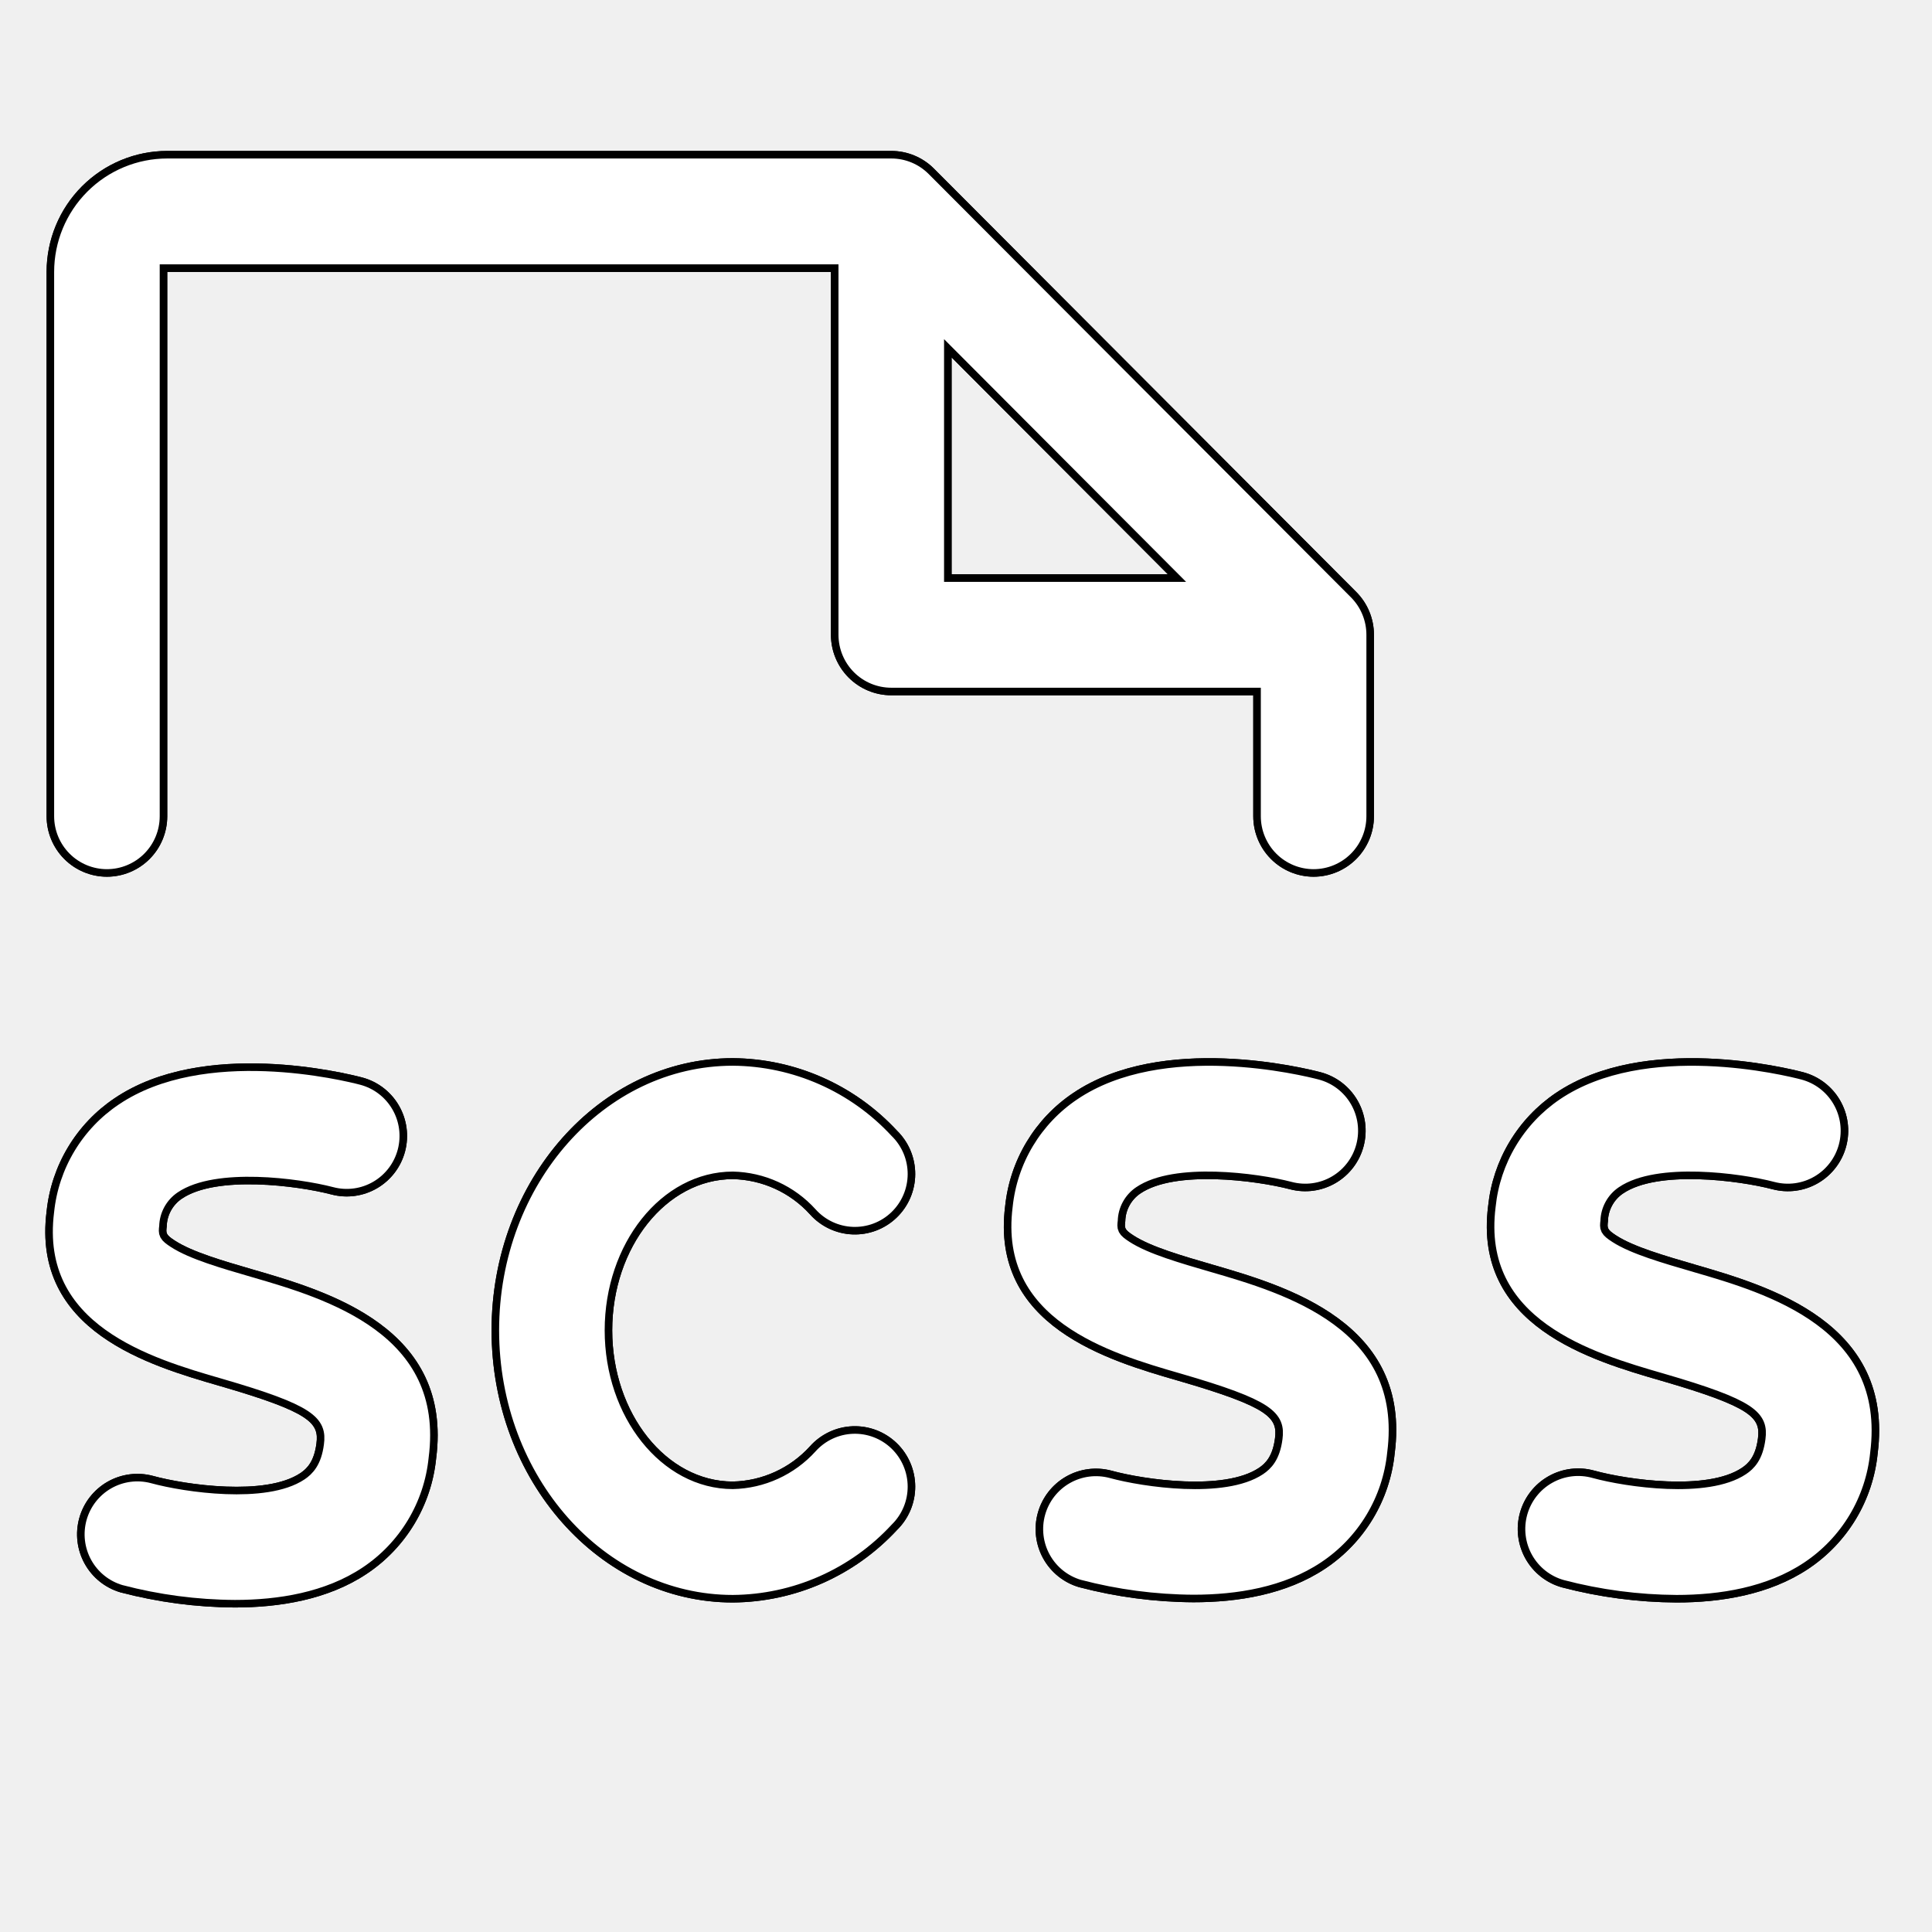
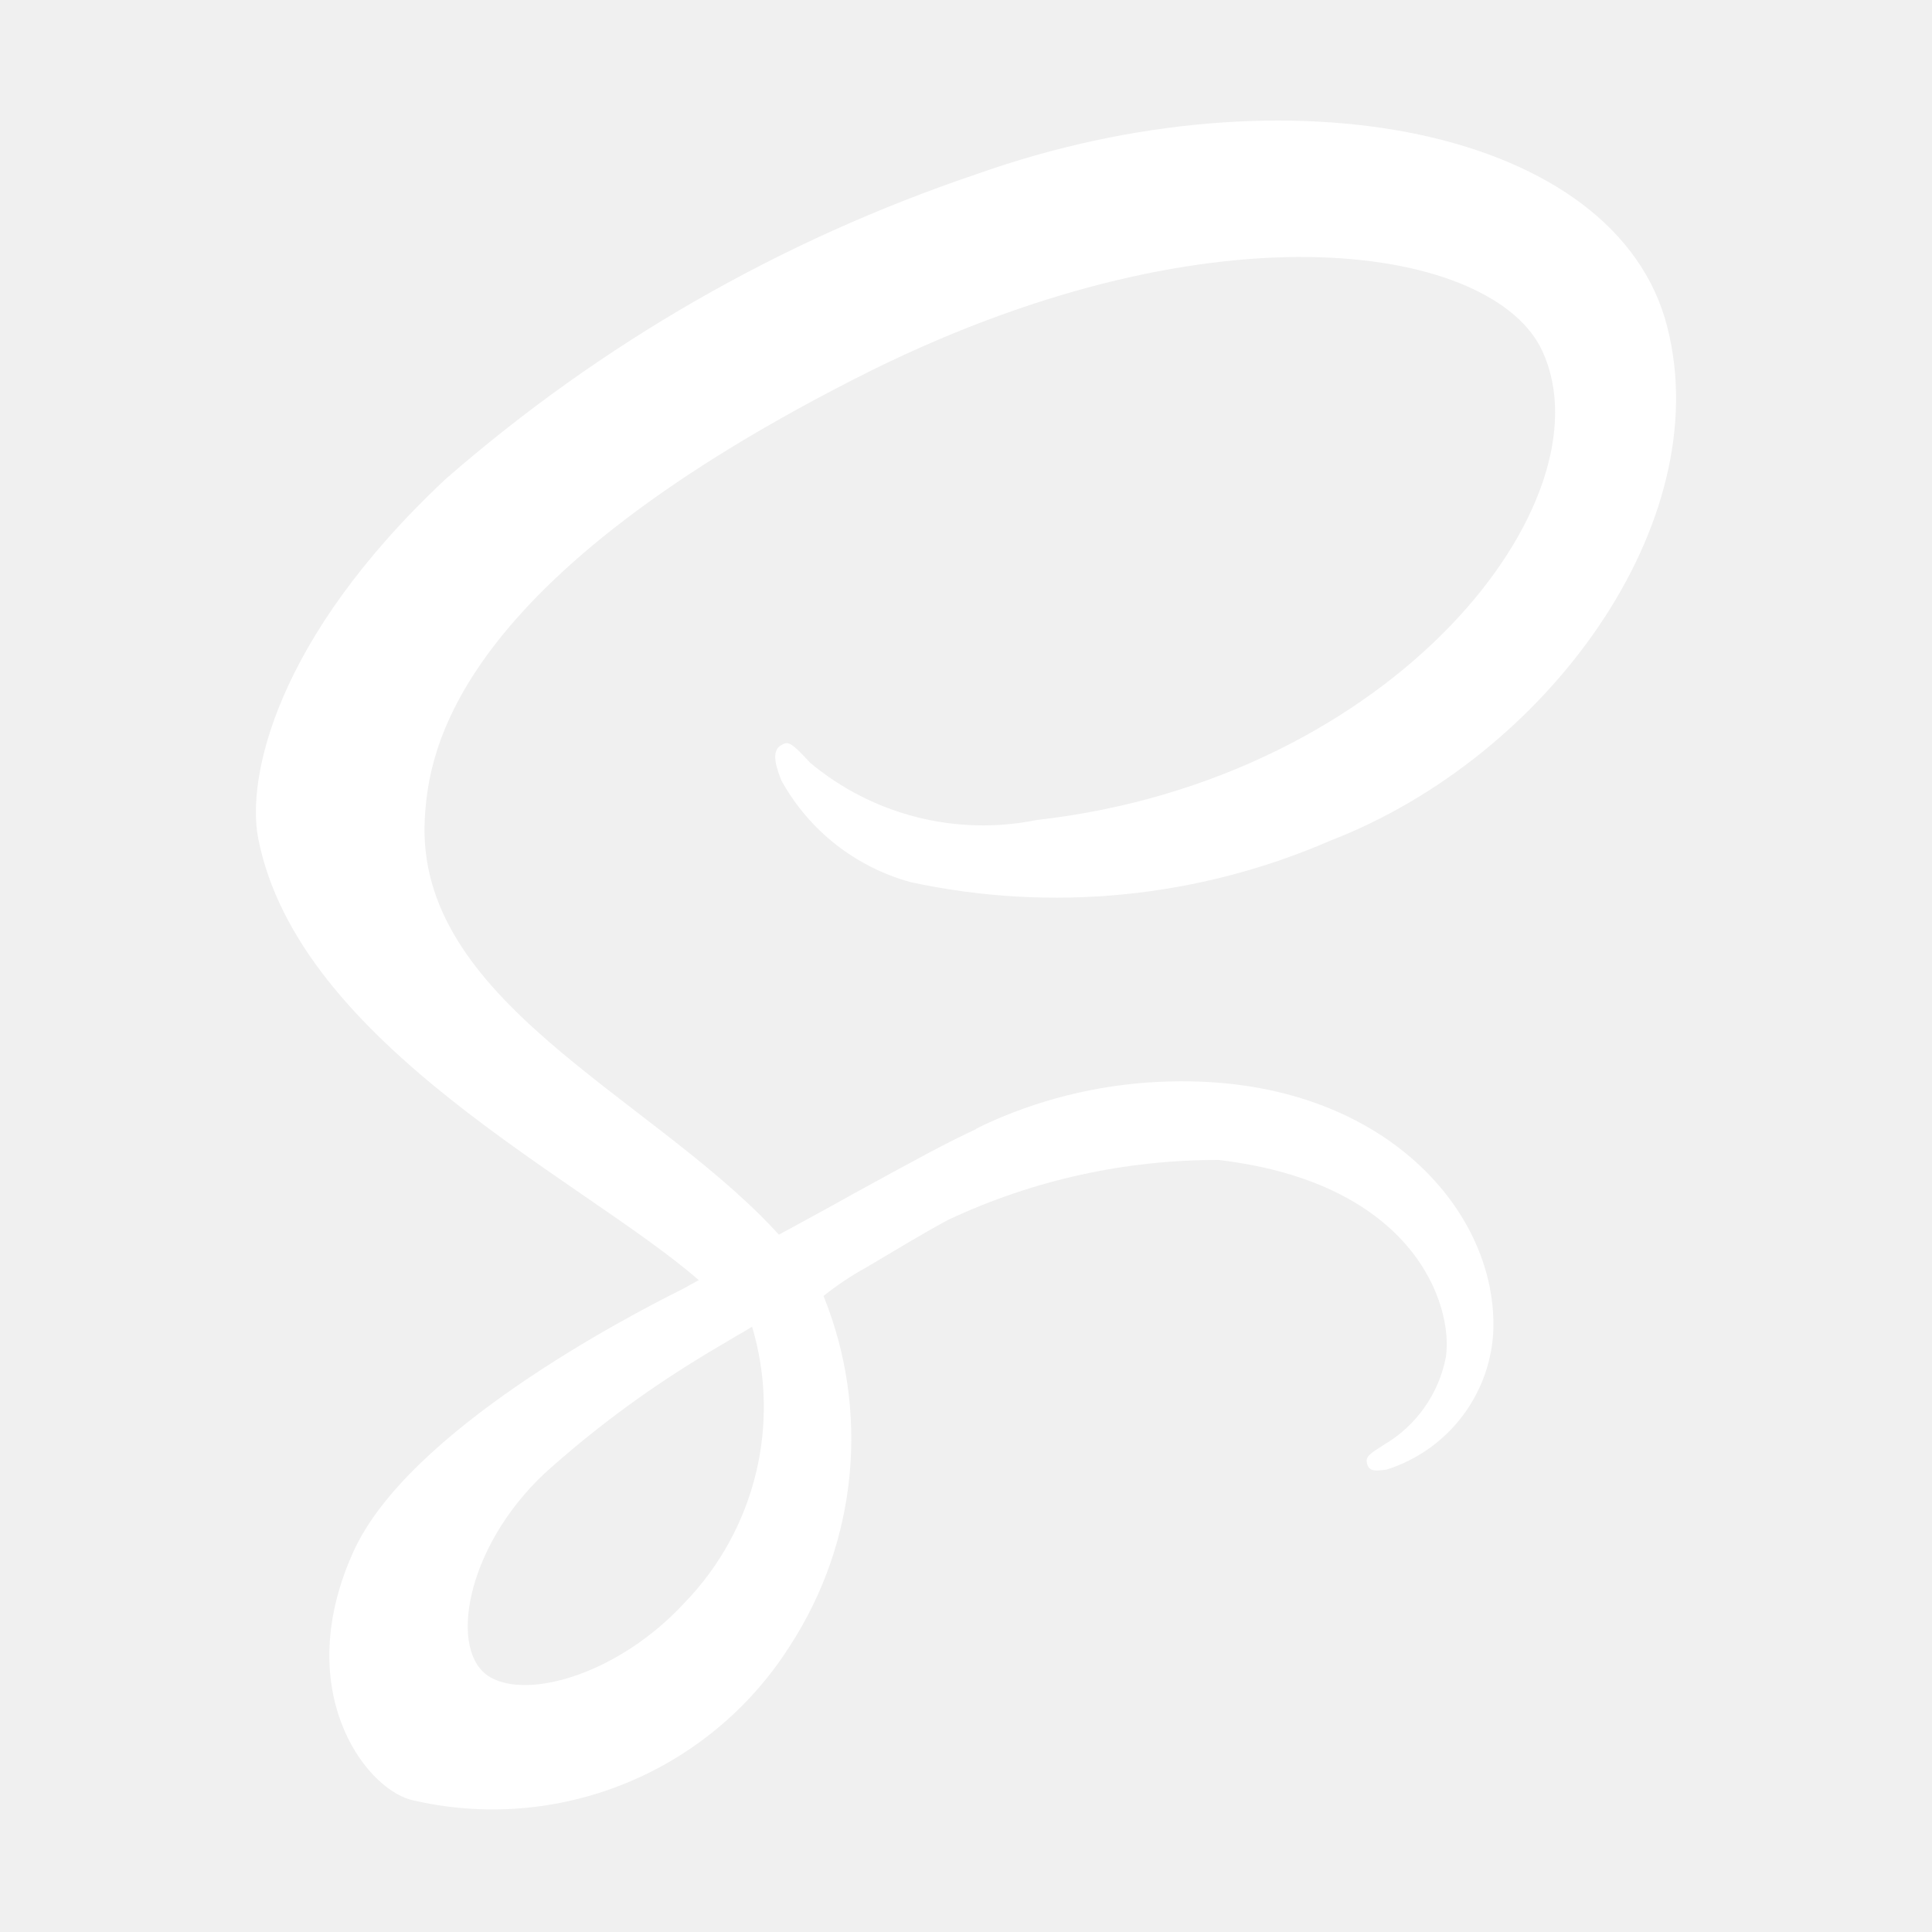
- <svg xmlns="http://www.w3.org/2000/svg" width="3em" height="3em" viewBox="0 0 256 256" fill="#FFFFFF">
-   <mask id="path-1-inside-1_114_625" fill="#FFFFFF">
-     <path d="M81.123 176.276C81.123 187.295 88.298 196.311 97.112 196.311C99.041 196.268 100.942 195.832 102.697 195.029C104.453 194.226 106.028 193.074 107.325 191.643C108.041 190.843 108.91 190.195 109.88 189.739C110.85 189.282 111.902 189.026 112.973 188.985C114.044 188.944 115.113 189.12 116.115 189.501C117.117 189.882 118.032 190.462 118.806 191.205C119.581 191.948 120.198 192.84 120.621 193.827C121.045 194.814 121.266 195.876 121.272 196.951C121.277 198.025 121.068 199.09 120.655 200.081C120.241 201.073 119.634 201.971 118.868 202.722C116.087 205.728 112.723 208.131 108.982 209.785C105.24 211.439 101.201 212.308 97.112 212.339C79.474 212.339 65.134 196.161 65.134 176.276C65.134 156.391 79.474 140.212 97.112 140.212C101.201 140.243 105.24 141.112 108.982 142.766C112.723 144.42 116.087 146.824 118.868 149.829C119.634 150.58 120.241 151.479 120.655 152.47C121.068 153.462 121.277 154.526 121.272 155.601C121.266 156.675 121.045 157.738 120.621 158.725C120.198 159.712 119.581 160.603 118.806 161.346C118.032 162.09 117.117 162.669 116.115 163.05C115.113 163.432 114.044 163.607 112.973 163.566C111.902 163.526 110.85 163.269 109.88 162.813C108.91 162.356 108.041 161.709 107.325 160.909C106.028 159.477 104.453 158.325 102.697 157.522C100.942 156.72 99.041 156.284 97.112 156.24C88.298 156.24 81.123 165.256 81.123 176.276ZM160.669 167.57C156.672 166.408 152.535 165.216 150.226 163.724C148.967 162.912 148.997 162.722 149.107 161.82C149.122 161.092 149.311 160.377 149.659 159.738C150.007 159.098 150.503 158.551 151.106 158.144C155.702 155.018 166.435 156.411 170.922 157.583C172.973 158.123 175.155 157.825 176.987 156.753C178.819 155.681 180.151 153.924 180.69 151.868C181.23 149.811 180.932 147.624 179.863 145.788C178.794 143.951 177.041 142.616 174.989 142.075C172.871 141.524 154.004 136.846 142.182 144.84C139.678 146.522 137.575 148.736 136.02 151.324C134.466 153.912 133.499 156.812 133.188 159.817C131.189 175.725 146.819 180.263 156.172 182.967C168.234 186.464 169.293 187.896 168.943 190.571C168.634 192.985 167.684 193.917 166.805 194.508C162.208 197.573 151.645 196.071 147.268 194.868C145.236 194.328 143.073 194.612 141.248 195.659C139.423 196.705 138.083 198.431 137.518 200.461C136.953 202.491 137.208 204.662 138.229 206.505C139.25 208.348 140.953 209.713 142.971 210.306C147.924 211.607 153.021 212.28 158.141 212.309C163.967 212.309 170.432 211.307 175.619 207.841C178.179 206.136 180.33 203.884 181.918 201.246C183.506 198.608 184.491 195.65 184.803 192.584C187.051 175.274 170.542 170.435 160.669 167.57ZM224.626 167.57C220.628 166.408 216.491 165.216 214.183 163.724C212.933 162.912 212.953 162.722 213.063 161.82C213.078 161.092 213.268 160.377 213.616 159.738C213.963 159.098 214.459 158.551 215.062 158.144C219.659 155.018 230.392 156.411 234.869 157.583C236.92 158.123 239.102 157.825 240.933 156.753C242.765 155.681 244.098 153.924 244.637 151.868C245.176 149.811 244.879 147.624 243.809 145.788C242.74 143.951 240.987 142.616 238.936 142.075C236.827 141.524 217.95 136.846 206.128 144.84C203.635 146.529 201.542 148.745 199.997 151.333C198.452 153.92 197.491 156.816 197.184 159.817C195.186 175.725 210.825 180.263 220.169 182.967C232.22 186.464 233.28 187.896 232.94 190.571C232.63 192.985 231.681 193.917 230.791 194.508C226.194 197.573 215.642 196.071 211.265 194.868C209.219 194.297 207.03 194.564 205.18 195.611C203.33 196.657 201.971 198.397 201.401 200.448C200.831 202.499 201.098 204.693 202.142 206.548C203.186 208.402 204.921 209.765 206.968 210.336C211.924 211.637 217.024 212.31 222.147 212.339C227.963 212.339 234.439 211.338 239.625 207.871C242.184 206.166 244.333 203.913 245.92 201.275C247.506 198.637 248.489 195.679 248.799 192.614C251.008 175.274 234.499 170.435 224.616 167.57H224.626ZM6.174 108.156V36.028C6.174 31.777 7.859 27.701 10.857 24.695C13.856 21.689 17.923 20 22.163 20H118.098C119.148 19.999 120.188 20.206 121.159 20.608C122.129 21.01 123.011 21.6 123.754 22.344L179.716 78.443C180.458 79.188 181.047 80.072 181.448 81.045C181.849 82.018 182.055 83.06 182.055 84.113V108.156C182.055 110.281 181.212 112.319 179.713 113.822C178.214 115.325 176.18 116.17 174.06 116.17C171.94 116.17 169.906 115.325 168.407 113.822C166.908 112.319 166.065 110.281 166.065 108.156V92.127H118.098C115.978 92.127 113.944 91.283 112.445 89.78C110.946 88.277 110.103 86.239 110.103 84.113V36.028H22.163V108.156C22.163 110.281 21.321 112.319 19.822 113.822C18.323 115.325 16.289 116.17 14.169 116.17C12.049 116.17 10.015 115.325 8.516 113.822C7.017 112.319 6.174 110.281 6.174 108.156ZM126.093 76.099H154.753L126.093 47.358V76.099Z" />
-     <path d="M33.505 168.217L33.656 168.261C43.529 171.126 60.038 175.965 57.789 193.275C57.478 196.34 56.493 199.298 54.905 201.936C53.317 204.574 51.166 206.827 48.606 208.532C43.419 211.998 36.954 213 31.128 213C26.007 212.971 20.911 212.298 15.958 210.996C13.94 210.404 12.236 209.039 11.216 207.196C10.195 205.353 9.94 203.182 10.505 201.151C11.07 199.121 12.41 197.396 14.235 196.349C16.06 195.303 18.223 195.019 20.255 195.559C24.632 196.761 35.195 198.264 39.792 195.199C40.671 194.608 41.62 193.676 41.93 191.262C42.28 188.587 41.221 187.154 29.159 183.658C19.805 180.953 4.176 176.415 6.175 160.507C6.486 157.502 7.453 154.603 9.007 152.015C10.561 149.426 12.665 147.213 15.168 145.531C26.991 137.537 45.858 142.215 47.976 142.766C50.028 143.307 51.781 144.642 52.85 146.479C53.919 148.315 54.217 150.502 53.677 152.558C53.138 154.615 51.806 156.372 49.974 157.444C48.142 158.516 45.96 158.814 43.909 158.273C39.422 157.101 28.689 155.709 24.092 158.834C23.49 159.242 22.994 159.789 22.646 160.428C22.298 161.068 22.109 161.782 22.094 162.511L22.092 162.524C21.984 163.414 21.96 163.607 23.213 164.414C25.492 165.888 29.555 167.069 33.505 168.217Z" />
-   </mask>
-   <path d="M81.123 176.276C81.123 187.295 88.298 196.311 97.112 196.311C99.041 196.268 100.942 195.832 102.697 195.029C104.453 194.226 106.028 193.074 107.325 191.643C108.041 190.843 108.91 190.195 109.88 189.739C110.85 189.282 111.902 189.026 112.973 188.985C114.044 188.944 115.113 189.12 116.115 189.501C117.117 189.882 118.032 190.462 118.806 191.205C119.581 191.948 120.198 192.84 120.621 193.827C121.045 194.814 121.266 195.876 121.272 196.951C121.277 198.025 121.068 199.09 120.655 200.081C120.241 201.073 119.634 201.971 118.868 202.722C116.087 205.728 112.723 208.131 108.982 209.785C105.24 211.439 101.201 212.308 97.112 212.339C79.474 212.339 65.134 196.161 65.134 176.276C65.134 156.391 79.474 140.212 97.112 140.212C101.201 140.243 105.24 141.112 108.982 142.766C112.723 144.42 116.087 146.824 118.868 149.829C119.634 150.58 120.241 151.479 120.655 152.47C121.068 153.462 121.277 154.526 121.272 155.601C121.266 156.675 121.045 157.738 120.621 158.725C120.198 159.712 119.581 160.603 118.806 161.346C118.032 162.09 117.117 162.669 116.115 163.05C115.113 163.432 114.044 163.607 112.973 163.566C111.902 163.526 110.85 163.269 109.88 162.813C108.91 162.356 108.041 161.709 107.325 160.909C106.028 159.477 104.453 158.325 102.697 157.522C100.942 156.72 99.041 156.284 97.112 156.24C88.298 156.24 81.123 165.256 81.123 176.276ZM160.669 167.57C156.672 166.408 152.535 165.216 150.226 163.724C148.967 162.912 148.997 162.722 149.107 161.82C149.122 161.092 149.311 160.377 149.659 159.738C150.007 159.098 150.503 158.551 151.106 158.144C155.702 155.018 166.435 156.411 170.922 157.583C172.973 158.123 175.155 157.825 176.987 156.753C178.819 155.681 180.151 153.924 180.69 151.868C181.23 149.811 180.932 147.624 179.863 145.788C178.794 143.951 177.041 142.616 174.989 142.075C172.871 141.524 154.004 136.846 142.182 144.84C139.678 146.522 137.575 148.736 136.02 151.324C134.466 153.912 133.499 156.812 133.188 159.817C131.189 175.725 146.819 180.263 156.172 182.967C168.234 186.464 169.293 187.896 168.943 190.571C168.634 192.985 167.684 193.917 166.805 194.508C162.208 197.573 151.645 196.071 147.268 194.868C145.236 194.328 143.073 194.612 141.248 195.659C139.423 196.705 138.083 198.431 137.518 200.461C136.953 202.491 137.208 204.662 138.229 206.505C139.25 208.348 140.953 209.713 142.971 210.306C147.924 211.607 153.021 212.28 158.141 212.309C163.967 212.309 170.432 211.307 175.619 207.841C178.179 206.136 180.33 203.884 181.918 201.246C183.506 198.608 184.491 195.65 184.803 192.584C187.051 175.274 170.542 170.435 160.669 167.57ZM224.626 167.57C220.628 166.408 216.491 165.216 214.183 163.724C212.933 162.912 212.953 162.722 213.063 161.82C213.078 161.092 213.268 160.377 213.616 159.738C213.963 159.098 214.459 158.551 215.062 158.144C219.659 155.018 230.392 156.411 234.869 157.583C236.92 158.123 239.102 157.825 240.933 156.753C242.765 155.681 244.098 153.924 244.637 151.868C245.176 149.811 244.879 147.624 243.809 145.788C242.74 143.951 240.987 142.616 238.936 142.075C236.827 141.524 217.95 136.846 206.128 144.84C203.635 146.529 201.542 148.745 199.997 151.333C198.452 153.92 197.491 156.816 197.184 159.817C195.186 175.725 210.825 180.263 220.169 182.967C232.22 186.464 233.28 187.896 232.94 190.571C232.63 192.985 231.681 193.917 230.791 194.508C226.194 197.573 215.642 196.071 211.265 194.868C209.219 194.297 207.03 194.564 205.18 195.611C203.33 196.657 201.971 198.397 201.401 200.448C200.831 202.499 201.098 204.693 202.142 206.548C203.186 208.402 204.921 209.765 206.968 210.336C211.924 211.637 217.024 212.31 222.147 212.339C227.963 212.339 234.439 211.338 239.625 207.871C242.184 206.166 244.333 203.913 245.92 201.275C247.506 198.637 248.489 195.679 248.799 192.614C251.008 175.274 234.499 170.435 224.616 167.57H224.626ZM6.174 108.156V36.028C6.174 31.777 7.859 27.701 10.857 24.695C13.856 21.689 17.923 20 22.163 20H118.098C119.148 19.999 120.188 20.206 121.159 20.608C122.129 21.01 123.011 21.6 123.754 22.344L179.716 78.443C180.458 79.188 181.047 80.072 181.448 81.045C181.849 82.018 182.055 83.06 182.055 84.113V108.156C182.055 110.281 181.212 112.319 179.713 113.822C178.214 115.325 176.18 116.17 174.06 116.17C171.94 116.17 169.906 115.325 168.407 113.822C166.908 112.319 166.065 110.281 166.065 108.156V92.127H118.098C115.978 92.127 113.944 91.283 112.445 89.78C110.946 88.277 110.103 86.239 110.103 84.113V36.028H22.163V108.156C22.163 110.281 21.321 112.319 19.822 113.822C18.323 115.325 16.289 116.17 14.169 116.17C12.049 116.17 10.015 115.325 8.516 113.822C7.017 112.319 6.174 110.281 6.174 108.156ZM126.093 76.099H154.753L126.093 47.358V76.099Z" fill="black" />
-   <path d="M33.505 168.217L33.656 168.261C43.529 171.126 60.038 175.965 57.789 193.275C57.478 196.34 56.493 199.298 54.905 201.936C53.317 204.574 51.166 206.827 48.606 208.532C43.419 211.998 36.954 213 31.128 213C26.007 212.971 20.911 212.298 15.958 210.996C13.94 210.404 12.236 209.039 11.216 207.196C10.195 205.353 9.94 203.182 10.505 201.151C11.07 199.121 12.41 197.396 14.235 196.349C16.06 195.303 18.223 195.019 20.255 195.559C24.632 196.761 35.195 198.264 39.792 195.199C40.671 194.608 41.62 193.676 41.93 191.262C42.28 188.587 41.221 187.154 29.159 183.658C19.805 180.953 4.176 176.415 6.175 160.507C6.486 157.502 7.453 154.603 9.007 152.015C10.561 149.426 12.665 147.213 15.168 145.531C26.991 137.537 45.858 142.215 47.976 142.766C50.028 143.307 51.781 144.642 52.85 146.479C53.919 148.315 54.217 150.502 53.677 152.558C53.138 154.615 51.806 156.372 49.974 157.444C48.142 158.516 45.96 158.814 43.909 158.273C39.422 157.101 28.689 155.709 24.092 158.834C23.49 159.242 22.994 159.789 22.646 160.428C22.298 161.068 22.109 161.782 22.094 162.511L22.092 162.524C21.984 163.414 21.96 163.607 23.213 164.414C25.492 165.888 29.555 167.069 33.505 168.217Z" fill="black" />
-   <path d="M81.123 176.276C81.123 187.295 88.298 196.311 97.112 196.311C99.041 196.268 100.942 195.832 102.697 195.029C104.453 194.226 106.028 193.074 107.325 191.643C108.041 190.843 108.91 190.195 109.88 189.739C110.85 189.282 111.902 189.026 112.973 188.985C114.044 188.944 115.113 189.12 116.115 189.501C117.117 189.882 118.032 190.462 118.806 191.205C119.581 191.948 120.198 192.84 120.621 193.827C121.045 194.814 121.266 195.876 121.272 196.951C121.277 198.025 121.068 199.09 120.655 200.081C120.241 201.073 119.634 201.971 118.868 202.722C116.087 205.728 112.723 208.131 108.982 209.785C105.24 211.439 101.201 212.308 97.112 212.339C79.474 212.339 65.134 196.161 65.134 176.276C65.134 156.391 79.474 140.212 97.112 140.212C101.201 140.243 105.24 141.112 108.982 142.766C112.723 144.42 116.087 146.824 118.868 149.829C119.634 150.58 120.241 151.479 120.655 152.47C121.068 153.462 121.277 154.526 121.272 155.601C121.266 156.675 121.045 157.738 120.621 158.725C120.198 159.712 119.581 160.603 118.806 161.346C118.032 162.09 117.117 162.669 116.115 163.05C115.113 163.432 114.044 163.607 112.973 163.566C111.902 163.526 110.85 163.269 109.88 162.813C108.91 162.356 108.041 161.709 107.325 160.909C106.028 159.477 104.453 158.325 102.697 157.522C100.942 156.72 99.041 156.284 97.112 156.24C88.298 156.24 81.123 165.256 81.123 176.276ZM160.669 167.57C156.672 166.408 152.535 165.216 150.226 163.724C148.967 162.912 148.997 162.722 149.107 161.82C149.122 161.092 149.311 160.377 149.659 159.738C150.007 159.098 150.503 158.551 151.106 158.144C155.702 155.018 166.435 156.411 170.922 157.583C172.973 158.123 175.155 157.825 176.987 156.753C178.819 155.681 180.151 153.924 180.69 151.868C181.23 149.811 180.932 147.624 179.863 145.788C178.794 143.951 177.041 142.616 174.989 142.075C172.871 141.524 154.004 136.846 142.182 144.84C139.678 146.522 137.575 148.736 136.02 151.324C134.466 153.912 133.499 156.812 133.188 159.817C131.189 175.725 146.819 180.263 156.172 182.967C168.234 186.464 169.293 187.896 168.943 190.571C168.634 192.985 167.684 193.917 166.805 194.508C162.208 197.573 151.645 196.071 147.268 194.868C145.236 194.328 143.073 194.612 141.248 195.659C139.423 196.705 138.083 198.431 137.518 200.461C136.953 202.491 137.208 204.662 138.229 206.505C139.25 208.348 140.953 209.713 142.971 210.306C147.924 211.607 153.021 212.28 158.141 212.309C163.967 212.309 170.432 211.307 175.619 207.841C178.179 206.136 180.33 203.884 181.918 201.246C183.506 198.608 184.491 195.65 184.803 192.584C187.051 175.274 170.542 170.435 160.669 167.57ZM224.626 167.57C220.628 166.408 216.491 165.216 214.183 163.724C212.933 162.912 212.953 162.722 213.063 161.82C213.078 161.092 213.268 160.377 213.616 159.738C213.963 159.098 214.459 158.551 215.062 158.144C219.659 155.018 230.392 156.411 234.869 157.583C236.92 158.123 239.102 157.825 240.933 156.753C242.765 155.681 244.098 153.924 244.637 151.868C245.176 149.811 244.879 147.624 243.809 145.788C242.74 143.951 240.987 142.616 238.936 142.075C236.827 141.524 217.95 136.846 206.128 144.84C203.635 146.529 201.542 148.745 199.997 151.333C198.452 153.92 197.491 156.816 197.184 159.817C195.186 175.725 210.825 180.263 220.169 182.967C232.22 186.464 233.28 187.896 232.94 190.571C232.63 192.985 231.681 193.917 230.791 194.508C226.194 197.573 215.642 196.071 211.265 194.868C209.219 194.297 207.03 194.564 205.18 195.611C203.33 196.657 201.971 198.397 201.401 200.448C200.831 202.499 201.098 204.693 202.142 206.548C203.186 208.402 204.921 209.765 206.968 210.336C211.924 211.637 217.024 212.31 222.147 212.339C227.963 212.339 234.439 211.338 239.625 207.871C242.184 206.166 244.333 203.913 245.92 201.275C247.506 198.637 248.489 195.679 248.799 192.614C251.008 175.274 234.499 170.435 224.616 167.57H224.626ZM6.174 108.156V36.028C6.174 31.777 7.859 27.701 10.857 24.695C13.856 21.689 17.923 20 22.163 20H118.098C119.148 19.999 120.188 20.206 121.159 20.608C122.129 21.01 123.011 21.6 123.754 22.344L179.716 78.443C180.458 79.188 181.047 80.072 181.448 81.045C181.849 82.018 182.055 83.06 182.055 84.113V108.156C182.055 110.281 181.212 112.319 179.713 113.822C178.214 115.325 176.18 116.17 174.06 116.17C171.94 116.17 169.906 115.325 168.407 113.822C166.908 112.319 166.065 110.281 166.065 108.156V92.127H118.098C115.978 92.127 113.944 91.283 112.445 89.78C110.946 88.277 110.103 86.239 110.103 84.113V36.028H22.163V108.156C22.163 110.281 21.321 112.319 19.822 113.822C18.323 115.325 16.289 116.17 14.169 116.17C12.049 116.17 10.015 115.325 8.516 113.822C7.017 112.319 6.174 110.281 6.174 108.156ZM126.093 76.099H154.753L126.093 47.358V76.099Z" stroke="black" stroke-width="2" mask="url(#path-1-inside-1_114_625)" />
-   <path d="M33.505 168.217L33.656 168.261C43.529 171.126 60.038 175.965 57.789 193.275C57.478 196.34 56.493 199.298 54.905 201.936C53.317 204.574 51.166 206.827 48.606 208.532C43.419 211.998 36.954 213 31.128 213C26.007 212.971 20.911 212.298 15.958 210.996C13.94 210.404 12.236 209.039 11.216 207.196C10.195 205.353 9.94 203.182 10.505 201.151C11.07 199.121 12.41 197.396 14.235 196.349C16.06 195.303 18.223 195.019 20.255 195.559C24.632 196.761 35.195 198.264 39.792 195.199C40.671 194.608 41.62 193.676 41.93 191.262C42.28 188.587 41.221 187.154 29.159 183.658C19.805 180.953 4.176 176.415 6.175 160.507C6.486 157.502 7.453 154.603 9.007 152.015C10.561 149.426 12.665 147.213 15.168 145.531C26.991 137.537 45.858 142.215 47.976 142.766C50.028 143.307 51.781 144.642 52.85 146.479C53.919 148.315 54.217 150.502 53.677 152.558C53.138 154.615 51.806 156.372 49.974 157.444C48.142 158.516 45.96 158.814 43.909 158.273C39.422 157.101 28.689 155.709 24.092 158.834C23.49 159.242 22.994 159.789 22.646 160.428C22.298 161.068 22.109 161.782 22.094 162.511L22.092 162.524C21.984 163.414 21.96 163.607 23.213 164.414C25.492 165.888 29.555 167.069 33.505 168.217Z" stroke="black" stroke-width="2" mask="url(#path-1-inside-1_114_625)" />
+ <svg xmlns="http://www.w3.org/2000/svg" width="1em" height="1em" viewBox="0 0 32 32">
+   <path fill="#FFFFFF" d="M16.171 18.7c-.481.221-1.008.509-2.063 1.088c-.4.225-.818.45-1.207.662c-.027-.027-.055-.061-.082-.089c-2.087-2.23-5.947-3.805-5.783-6.8c.061-1.091.436-3.955 7.413-7.433c5.742-2.83 10.311-2.046 11.1-.307c1.134 2.479-2.449 7.092-8.379 7.761a4.469 4.469 0 0 1-3.751-.948c-.314-.341-.361-.361-.477-.293c-.191.1-.068.409 0 .586a3.5 3.5 0 0 0 2.141 1.684a11.4 11.4 0 0 0 6.956-.689c3.594-1.391 6.4-5.258 5.578-8.5c-.825-3.287-6.281-4.371-11.443-2.537a26 26 0 0 0-8.79 5.047c-2.844 2.66-3.294 4.972-3.11 5.94c.662 3.437 5.4 5.674 7.3 7.331c-.1.055-.184.1-.259.143c-.948.471-4.562 2.36-5.463 4.358c-1.023 2.264.164 3.887.948 4.105a5.832 5.832 0 0 0 6.281-2.544a6.3 6.3 0 0 0 .559-5.8a5.03 5.03 0 0 1 .716-.477c.484-.286.945-.568 1.354-.786a10.475 10.475 0 0 1 4.475-.989c3.246.382 3.887 2.407 3.764 3.26a2.157 2.157 0 0 1-1.03 1.459c-.225.143-.3.191-.28.293c.027.15.136.143.327.116a2.535 2.535 0 0 0 1.766-2.257c.1-2-1.807-4.194-5.183-4.174a7.753 7.753 0 0 0-2.946.587q-.225.093-.437.2Zm-4.825 7.839c-1.078 1.173-2.578 1.616-3.226 1.241c-.7-.4-.423-2.135.9-3.376a17.18 17.18 0 0 1 2.53-1.889c.157-.1.389-.232.668-.4l.075-.041l.164-.1a4.658 4.658 0 0 1-1.111 4.565Z" />
</svg>
